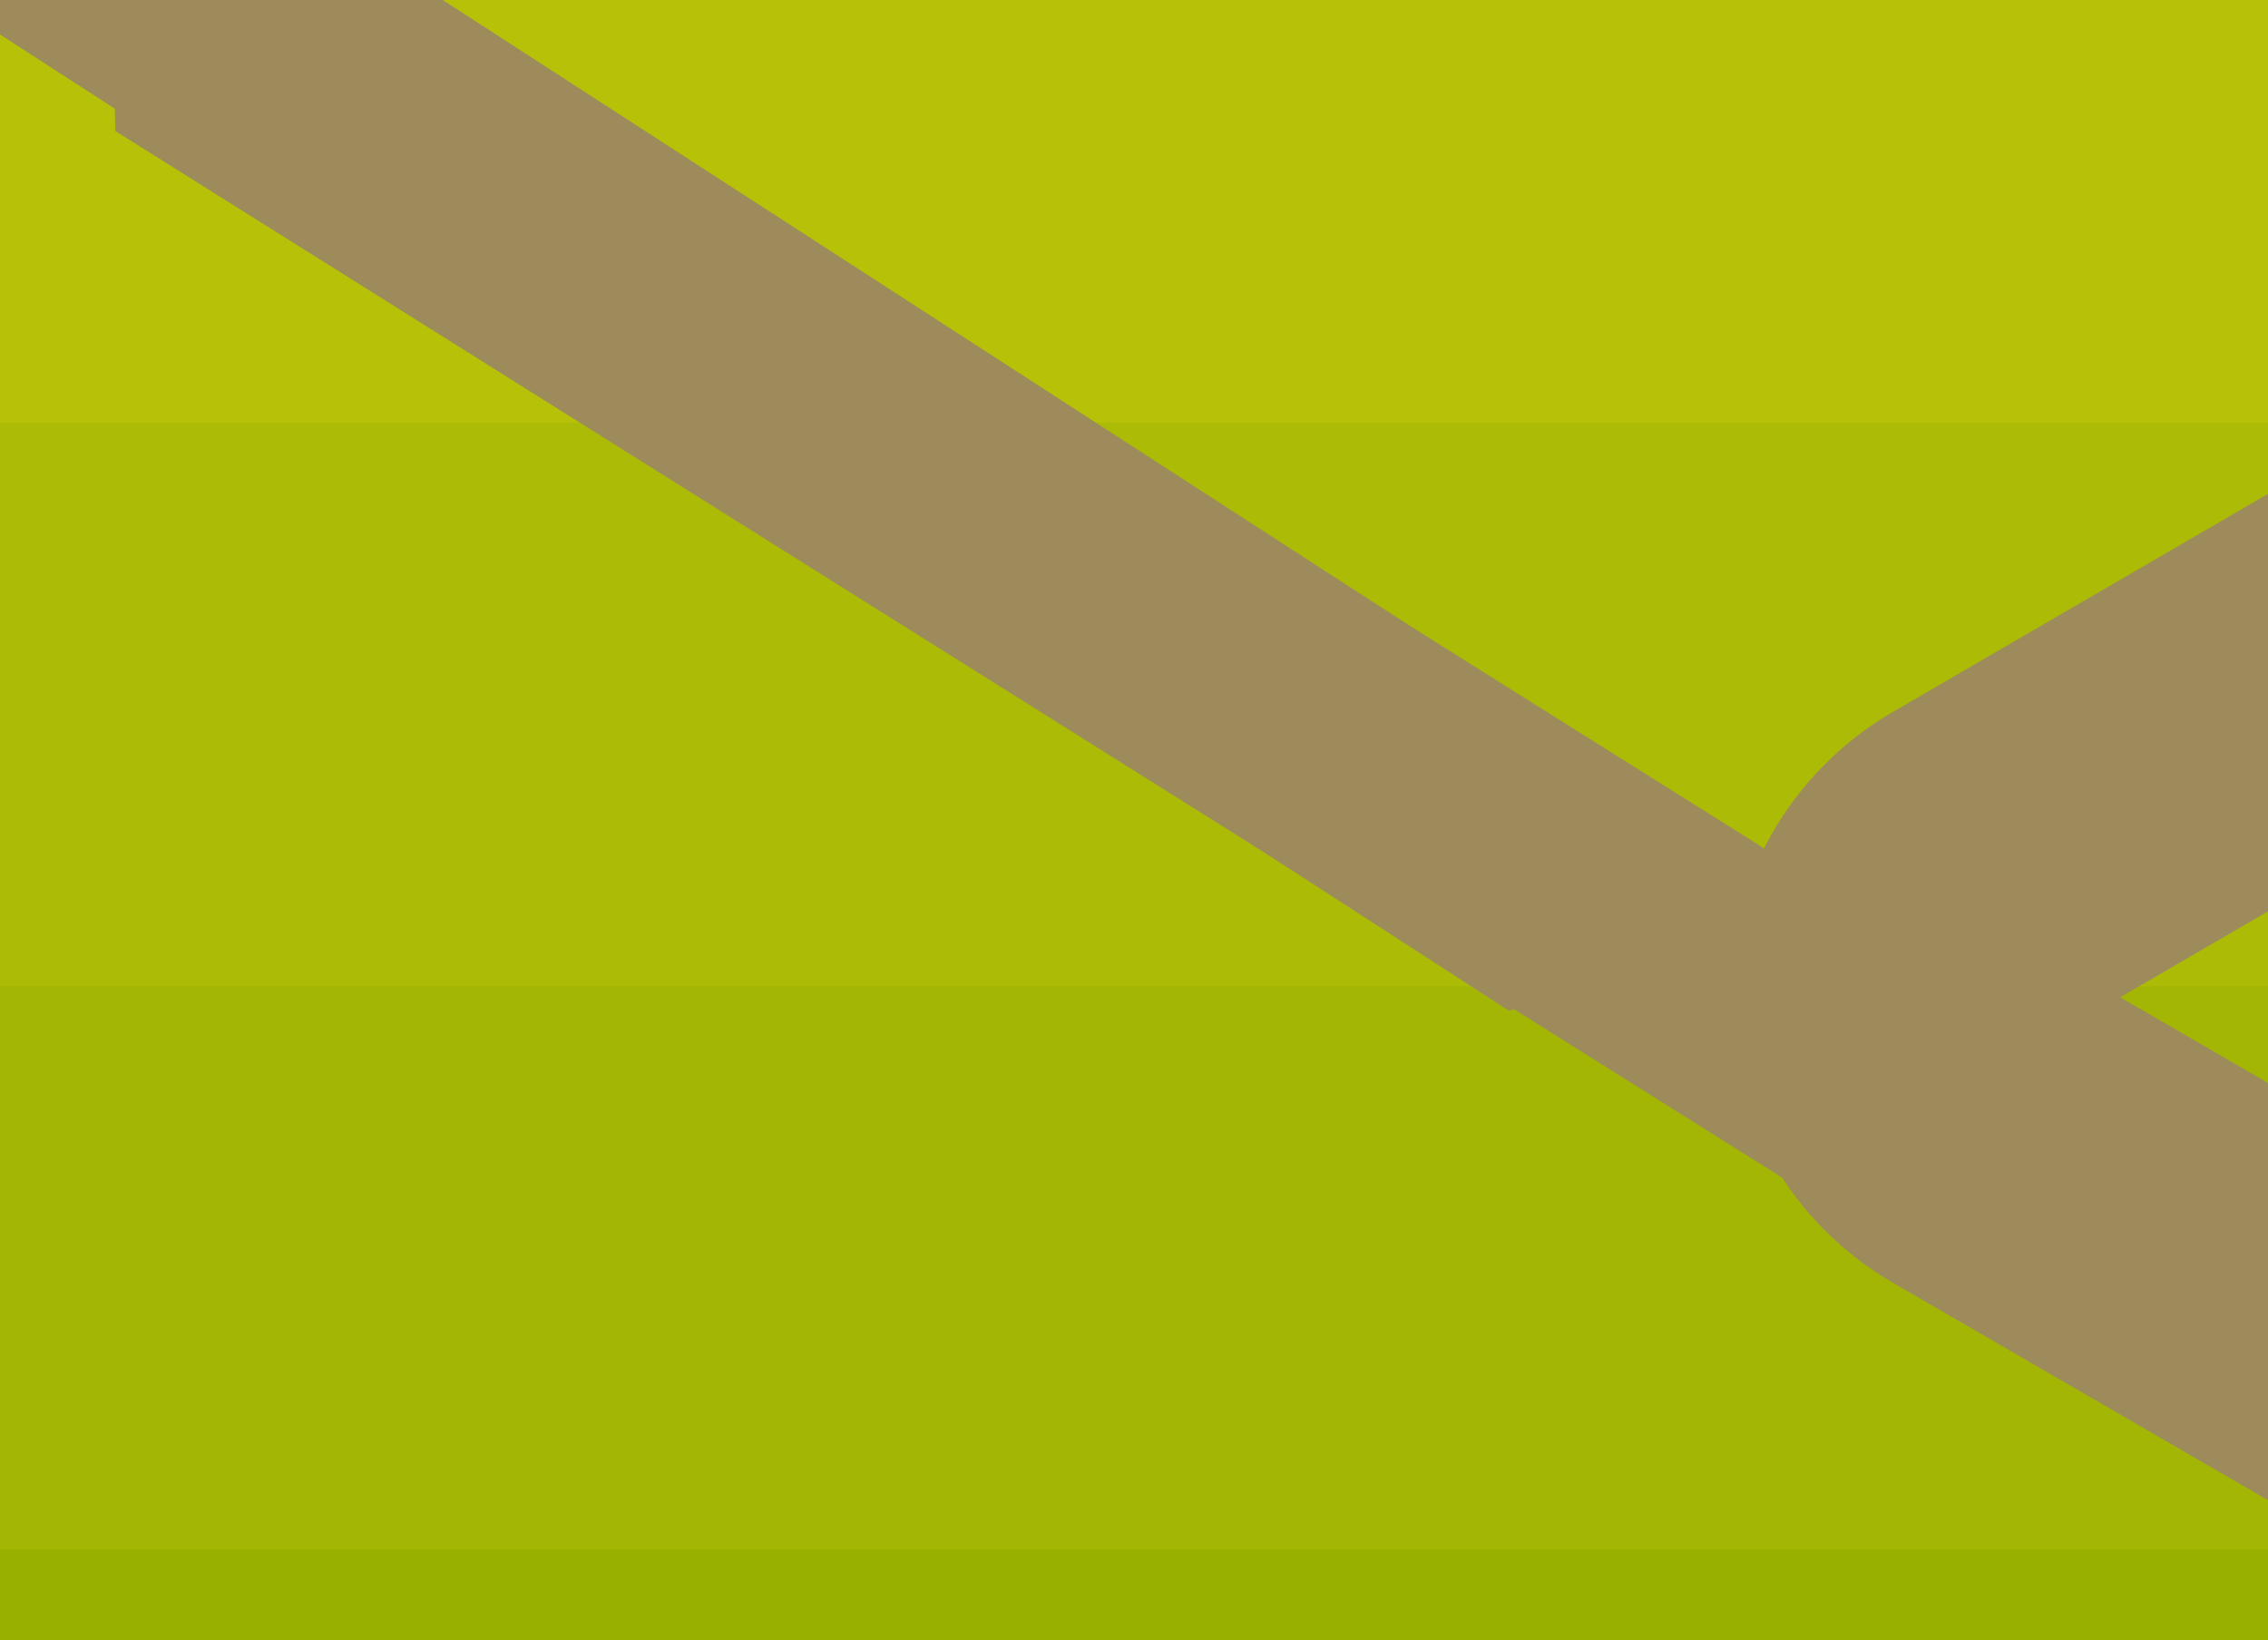
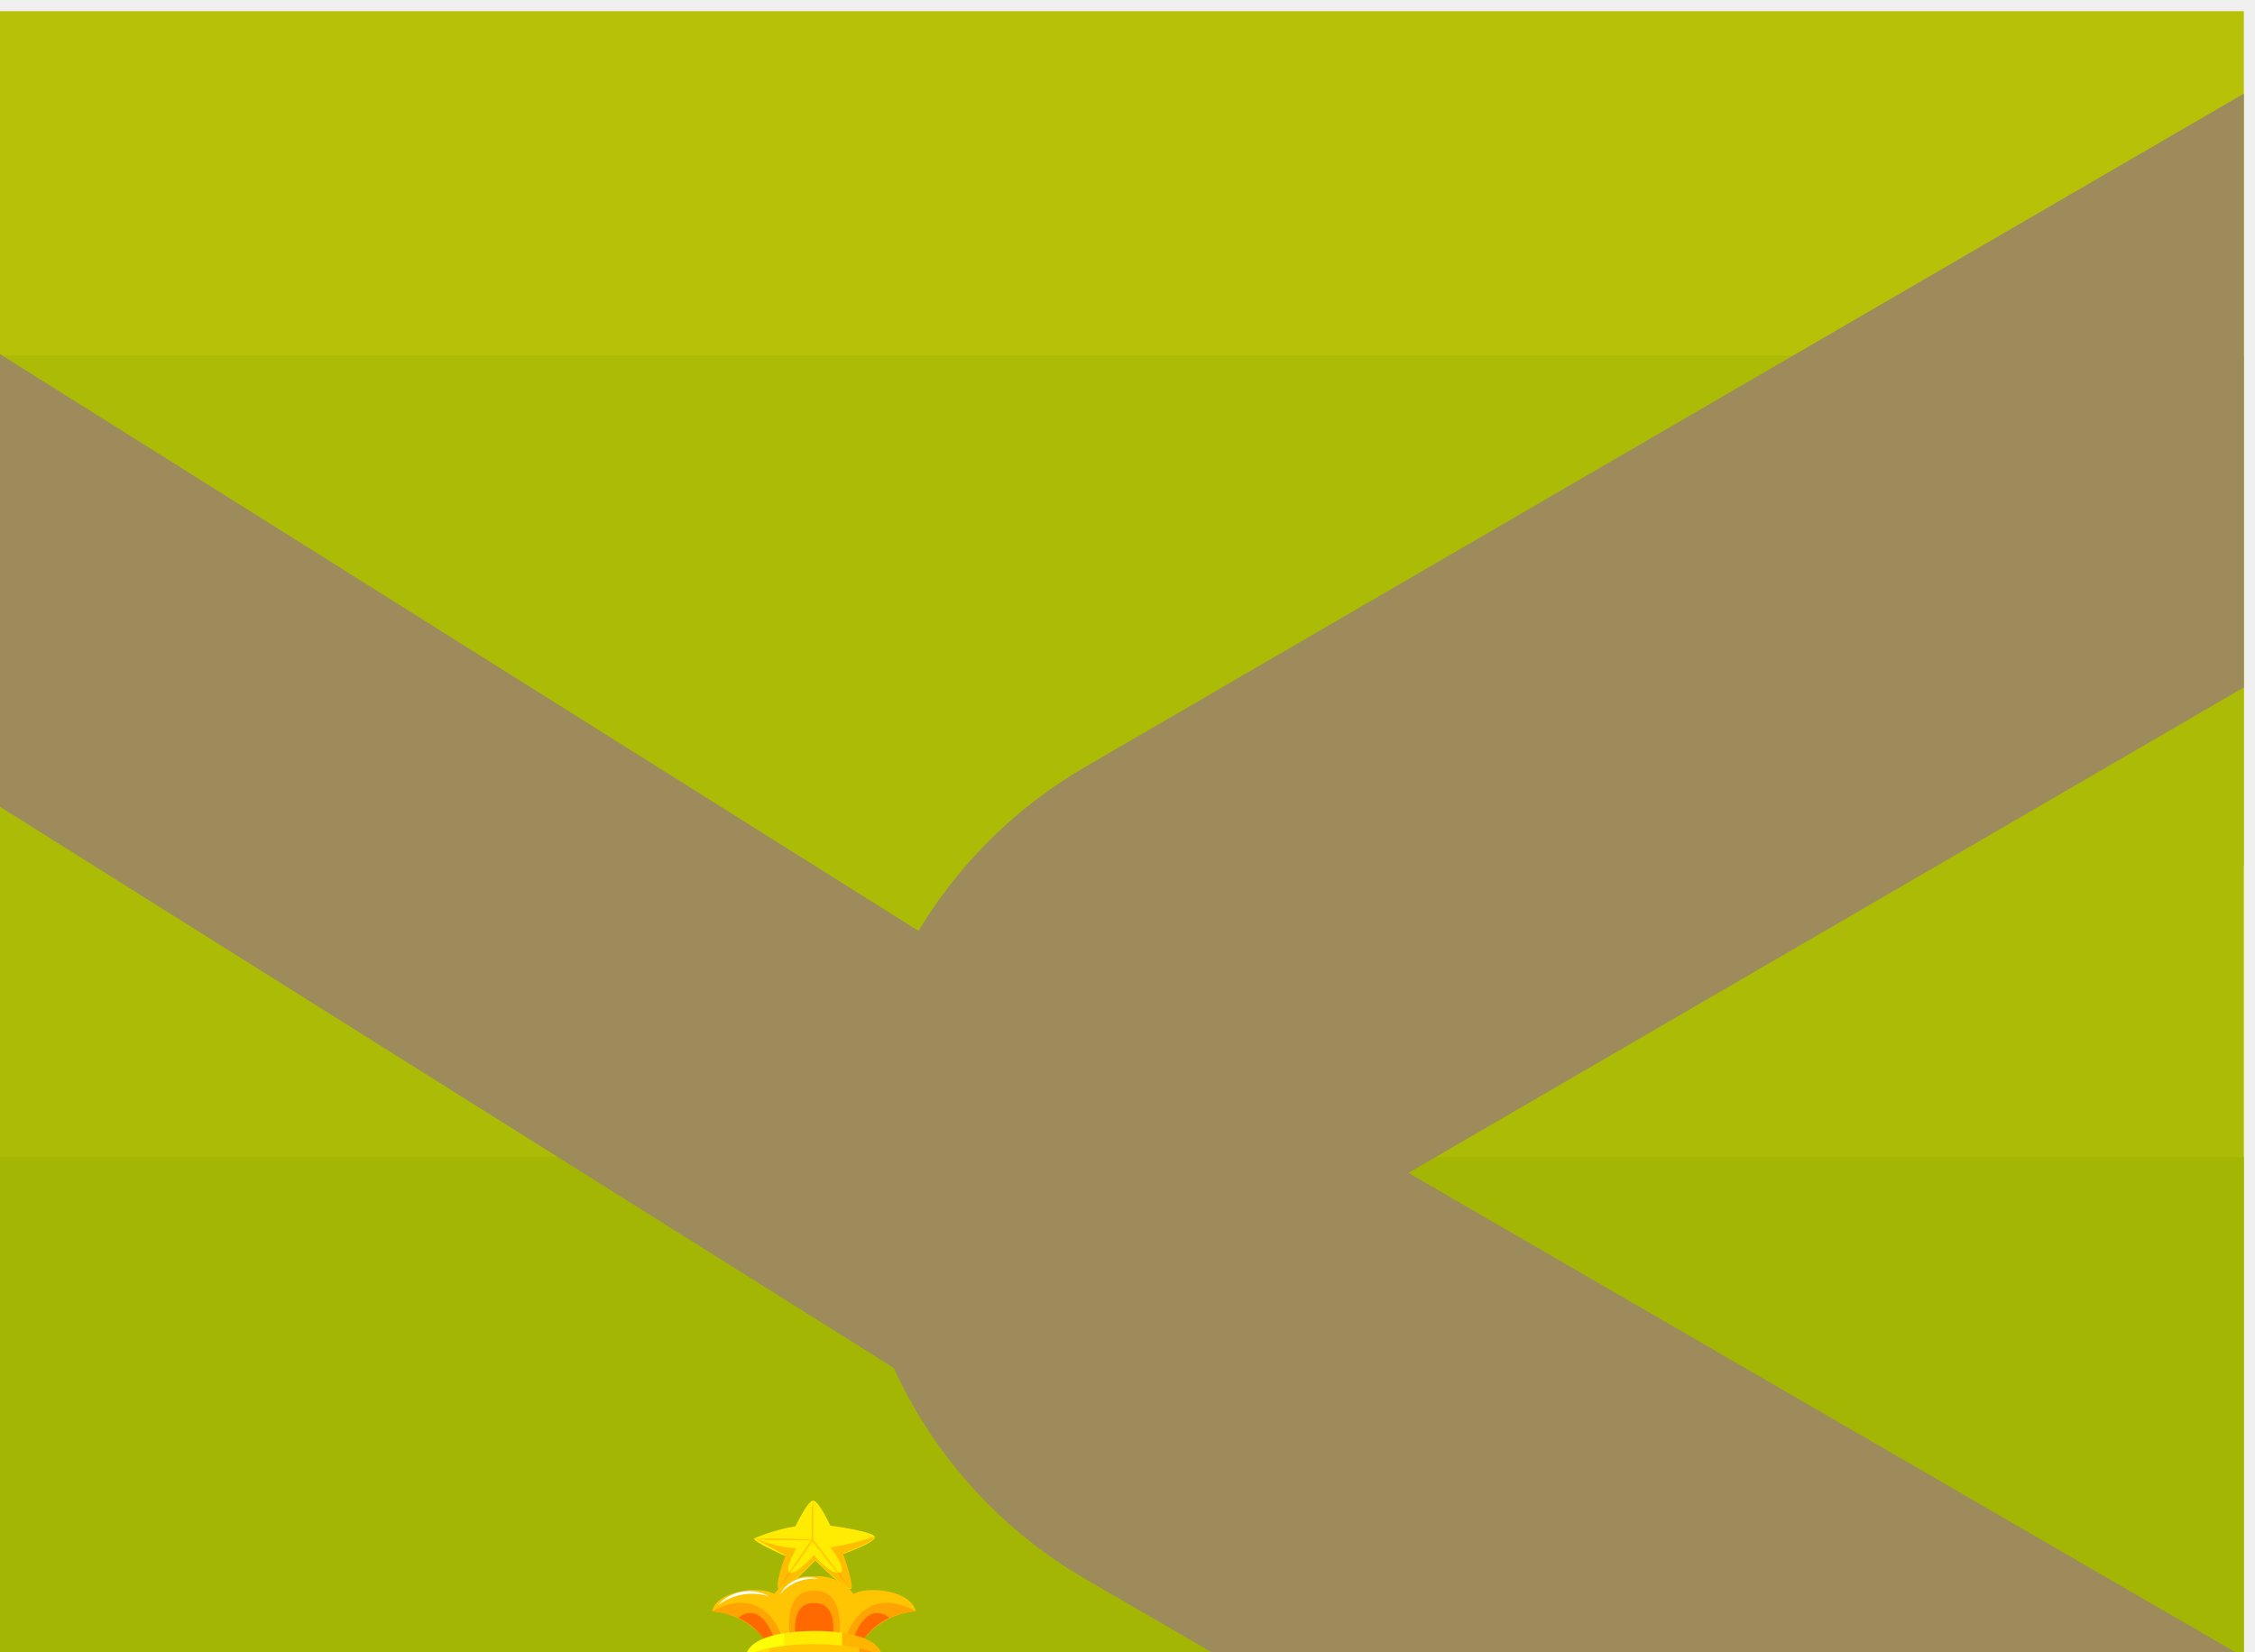
- <svg xmlns="http://www.w3.org/2000/svg" id="Layer_1" data-name="Layer 1" viewBox="0 0 144.5 104.5">
+ <svg xmlns="http://www.w3.org/2000/svg" viewBox="0 0 101 74">
  <defs>
-     <style>.cls-1,.cls-9{fill:none;}.cls-2{clip-path:url(#clip-path);}.cls-3{fill:#9e8b5c;}.cls-4{fill:#c0c60a;}.cls-5{fill:#b6c108;}.cls-6{fill:#acbb05;}.cls-7{fill:#a2b603;}.cls-8{fill:#98b000;}.cls-9{stroke:#9e8b5c;stroke-miterlimit:10;stroke-width:23px;}</style>
+     <style>.cls-1,.cls-8{fill:none;}.cls-2{isolation:isolate;}.cls-3{clip-path:url(#clip-path);}.cls-4{fill:#b6c108;}.cls-5{fill:#acbb05;}.cls-6{fill:#a2b603;}.cls-7{fill:#9e8b5c;}.cls-8{stroke:#9e8b5c;stroke-miterlimit:10;stroke-width:23px;}.cls-15,.cls-9{fill:#ffec02;}.cls-10,.cls-17,.cls-18{fill:#ffc502;}.cls-11,.cls-14,.cls-16,.cls-17{mix-blend-mode:multiply;}.cls-12{fill:#ffcc02;}.cls-13,.cls-14{fill:#ffa402;}.cls-15,.cls-18{mix-blend-mode:screen;}.cls-16{fill:#ffc302;}.cls-18{opacity:0.5;}.cls-19{fill:#fff;}</style>
    <clipPath id="clip-path">
-       <rect class="cls-1" x="-0.5" y="-1" width="145.5" height="107.5" />
+       <rect class="cls-1" x="-0.5" y="0.5" width="101" height="75" />
    </clipPath>
  </defs>
  <g class="cls-2">
-     <polygon class="cls-3" points="166.79 86.41 168.08 90.55 150.06 96.17 58.01 38.35 41.14 27.76 40.63 7.18 79.59 31.63 166.79 86.41" />
-     <rect class="cls-4" x="-10.5" y="-44.87" width="552.5" height="54.07" />
-     <rect class="cls-5" x="-10.5" y="-8.97" width="552.5" height="58.74" />
-     <rect class="cls-6" x="-10.5" y="26.93" width="552.5" height="63.41" />
-     <rect class="cls-7" x="-10.5" y="62.84" width="552.5" height="68.08" />
-     <rect class="cls-8" x="-10.5" y="98.74" width="552.5" height="72.76" />
-     <polygon class="cls-3" points="133 67 134.29 71.13 116.27 76.75 24.22 18.94 7.35 8.35 6.84 -12.23 45.79 12.22 133 67" />
-     <polygon class="cls-3" points="113 54.88 114.23 59.03 96.13 64.4 4.88 5.35 -11.85 -5.46 -12.08 -26.06 26.54 -1.08 113 54.88" />
-     <path class="cls-9" d="M313-53.17,126.37,55.31a9.53,9.53,0,0,0,0,16.48L242.3,139a51.83,51.83,0,0,0,52.26-.15L361,99.81l119-69.3a9.53,9.53,0,0,0,0-16.46L365.2-53.1A51.81,51.81,0,0,0,313-53.17Z" />
+     <g id="Layer_1" data-name="Layer 1">
+       <g class="cls-3">
+         <rect class="cls-4" x="-32" y="-19.97" width="502" height="58.74" />
+         <rect class="cls-5" x="-32" y="15.93" width="502" height="63.41" />
+         <rect class="cls-6" x="-32" y="51.84" width="502" height="68.08" />
+         <polygon class="cls-7" points="94.79 75.41 96.08 79.55 78.06 85.17 -13.99 27.36 -30.86 16.76 -31.37 -3.82 7.59 20.63 94.79 75.41" />
+         <path class="cls-8" d="M241-64.17,54.37,44.31a9.53,9.53,0,0,0,0,16.48L170.3,128a51.83,51.83,0,0,0,52.26-.15L289,88.81l119-69.3a9.53,9.53,0,0,0,0-16.46L293.2-64.1A51.81,51.81,0,0,0,241-64.17Z" />
+         <path class="cls-9" d="M35.63,68.38s.54-1.15.79-1.15.77,1.12.77,1.12,2,.27,2,.52-1.42.75-1.42.75.51,1.42.34,1.56-1.6-1.27-1.6-1.27-1.27,1.36-1.58,1.3.24-1.5.24-1.5-1.42-.62-1.4-.78A8,8,0,0,1,35.63,68.38Z" />
+         <path class="cls-10" d="M36.42,67.23c0,.15,0,.31,0,.46s0,.3,0,.45,0,.3,0,.45V69h0l-.37.54-.38.54-.39.54-.2.27-.2.26.18-.27.18-.28.37-.55.37-.54.38-.54h0v-.45c0-.15,0-.3,0-.45v-.45Z" />
+         <path class="cls-10" d="M33.75,68.93h.67l.67,0,1.33.05h0v0l.42.53.41.54.41.54.4.54-.43-.52-.43-.53-.42-.53-.42-.54,0,0L35.08,69l-.67,0Z" />
+         <path class="cls-10" d="M36.42,69h.12l.31,0,.44,0,.5,0,.5,0h.76l-.31,0-.44,0-.5,0-.51,0-.44,0h-.43Z" />
+         <g class="cls-11">
+           <path class="cls-12" d="M37.6,70.46c-.42.09-1.15-.78-1.15-.78s-.81.9-1.08.78.3-1.09.3-1.09a5.91,5.91,0,0,1-1.9-.47s0,0,0,0,1.4.78,1.4.78-.54,1.44-.24,1.5,1.58-1.3,1.58-1.3,1.43,1.42,1.6,1.27-.34-1.56-.34-1.56,1.42-.51,1.42-.75c0,0,0,0,0,0a11.18,11.18,0,0,1-2,.48S38,70.37,37.6,70.46Z" />
+         </g>
+         <path class="cls-10" d="M36.52,70.62a2,2,0,0,1,1.71.79c.69-.39,2.61-.13,2.78.78a3.27,3.27,0,0,0-2.4,1.35h-4.3a3.27,3.27,0,0,0-2.41-1.35c.18-.91,2.09-1.17,2.78-.78a2,2,0,0,1,1.71-.79Z" />
+         <path class="cls-13" d="M31.9,72.19a3.27,3.27,0,0,1,2.41,1.35h.8C34.15,70.72,31.9,72.19,31.9,72.19Z" />
+         <path class="cls-14" d="M33.07,72.48a3,3,0,0,1,1.37,1.31l.32-.17C34.05,71.53,33.07,72.48,33.07,72.48Z" />
+         <path class="cls-13" d="M36.51,71.27h-.09c-1.29,0-1.11,1.73-1,2.27h2.15C37.63,73,37.81,71.27,36.51,71.27Z" />
+         <path class="cls-14" d="M36.5,71.82h-.06c-1,0-.85,1.31-.78,1.72h1.62C37.35,73.13,37.48,71.82,36.5,71.82Z" />
+         <path class="cls-13" d="M37.81,73.54h.8A3.27,3.27,0,0,1,41,72.19h0C40.87,72.1,38.74,70.81,37.81,73.54Z" />
+         <path class="cls-14" d="M39.83,72.48a3.05,3.05,0,0,0-1.37,1.31l-.32-.17C38.85,71.53,39.83,72.48,39.83,72.48Z" />
+         <path class="cls-9" d="M39.5,74.27c0,.79-1.36,1.43-3,1.43s-3.05-.64-3.05-1.43,1.36-1.2,3.05-1.2S39.5,73.48,39.5,74.27Z" />
+         <path class="cls-15" d="M35.12,73.17c-1,.16-1.71.53-1.71,1.1s.7,1,1.71,1.28Z" />
+         <path class="cls-16" d="M37.72,73.15v2.42c1.05-.23,1.78-.72,1.78-1.3S38.77,73.31,37.72,73.15Z" />
+         <path class="cls-10" d="M40.31,75c-.2-.88-1.85-1.34-3.85-1.34s-3.65.46-3.85,1.34Z" />
+         <path class="cls-17" d="M40.31,75c-.13-.55-.82-.94-1.82-1.15V75Z" />
+         <path class="cls-18" d="M34.46,75V73.85c-1,.21-1.72.6-1.85,1.16Z" />
+         <path class="cls-19" d="M34.92,71.44a2,2,0,0,1,1.77-.7A1.5,1.5,0,0,0,34.92,71.44Z" />
+         <path class="cls-19" d="M32.14,71.93a2.55,2.55,0,0,1,2.32-.41A1.87,1.87,0,0,0,32.14,71.93Z" />
+       </g>
+     </g>
  </g>
</svg>
